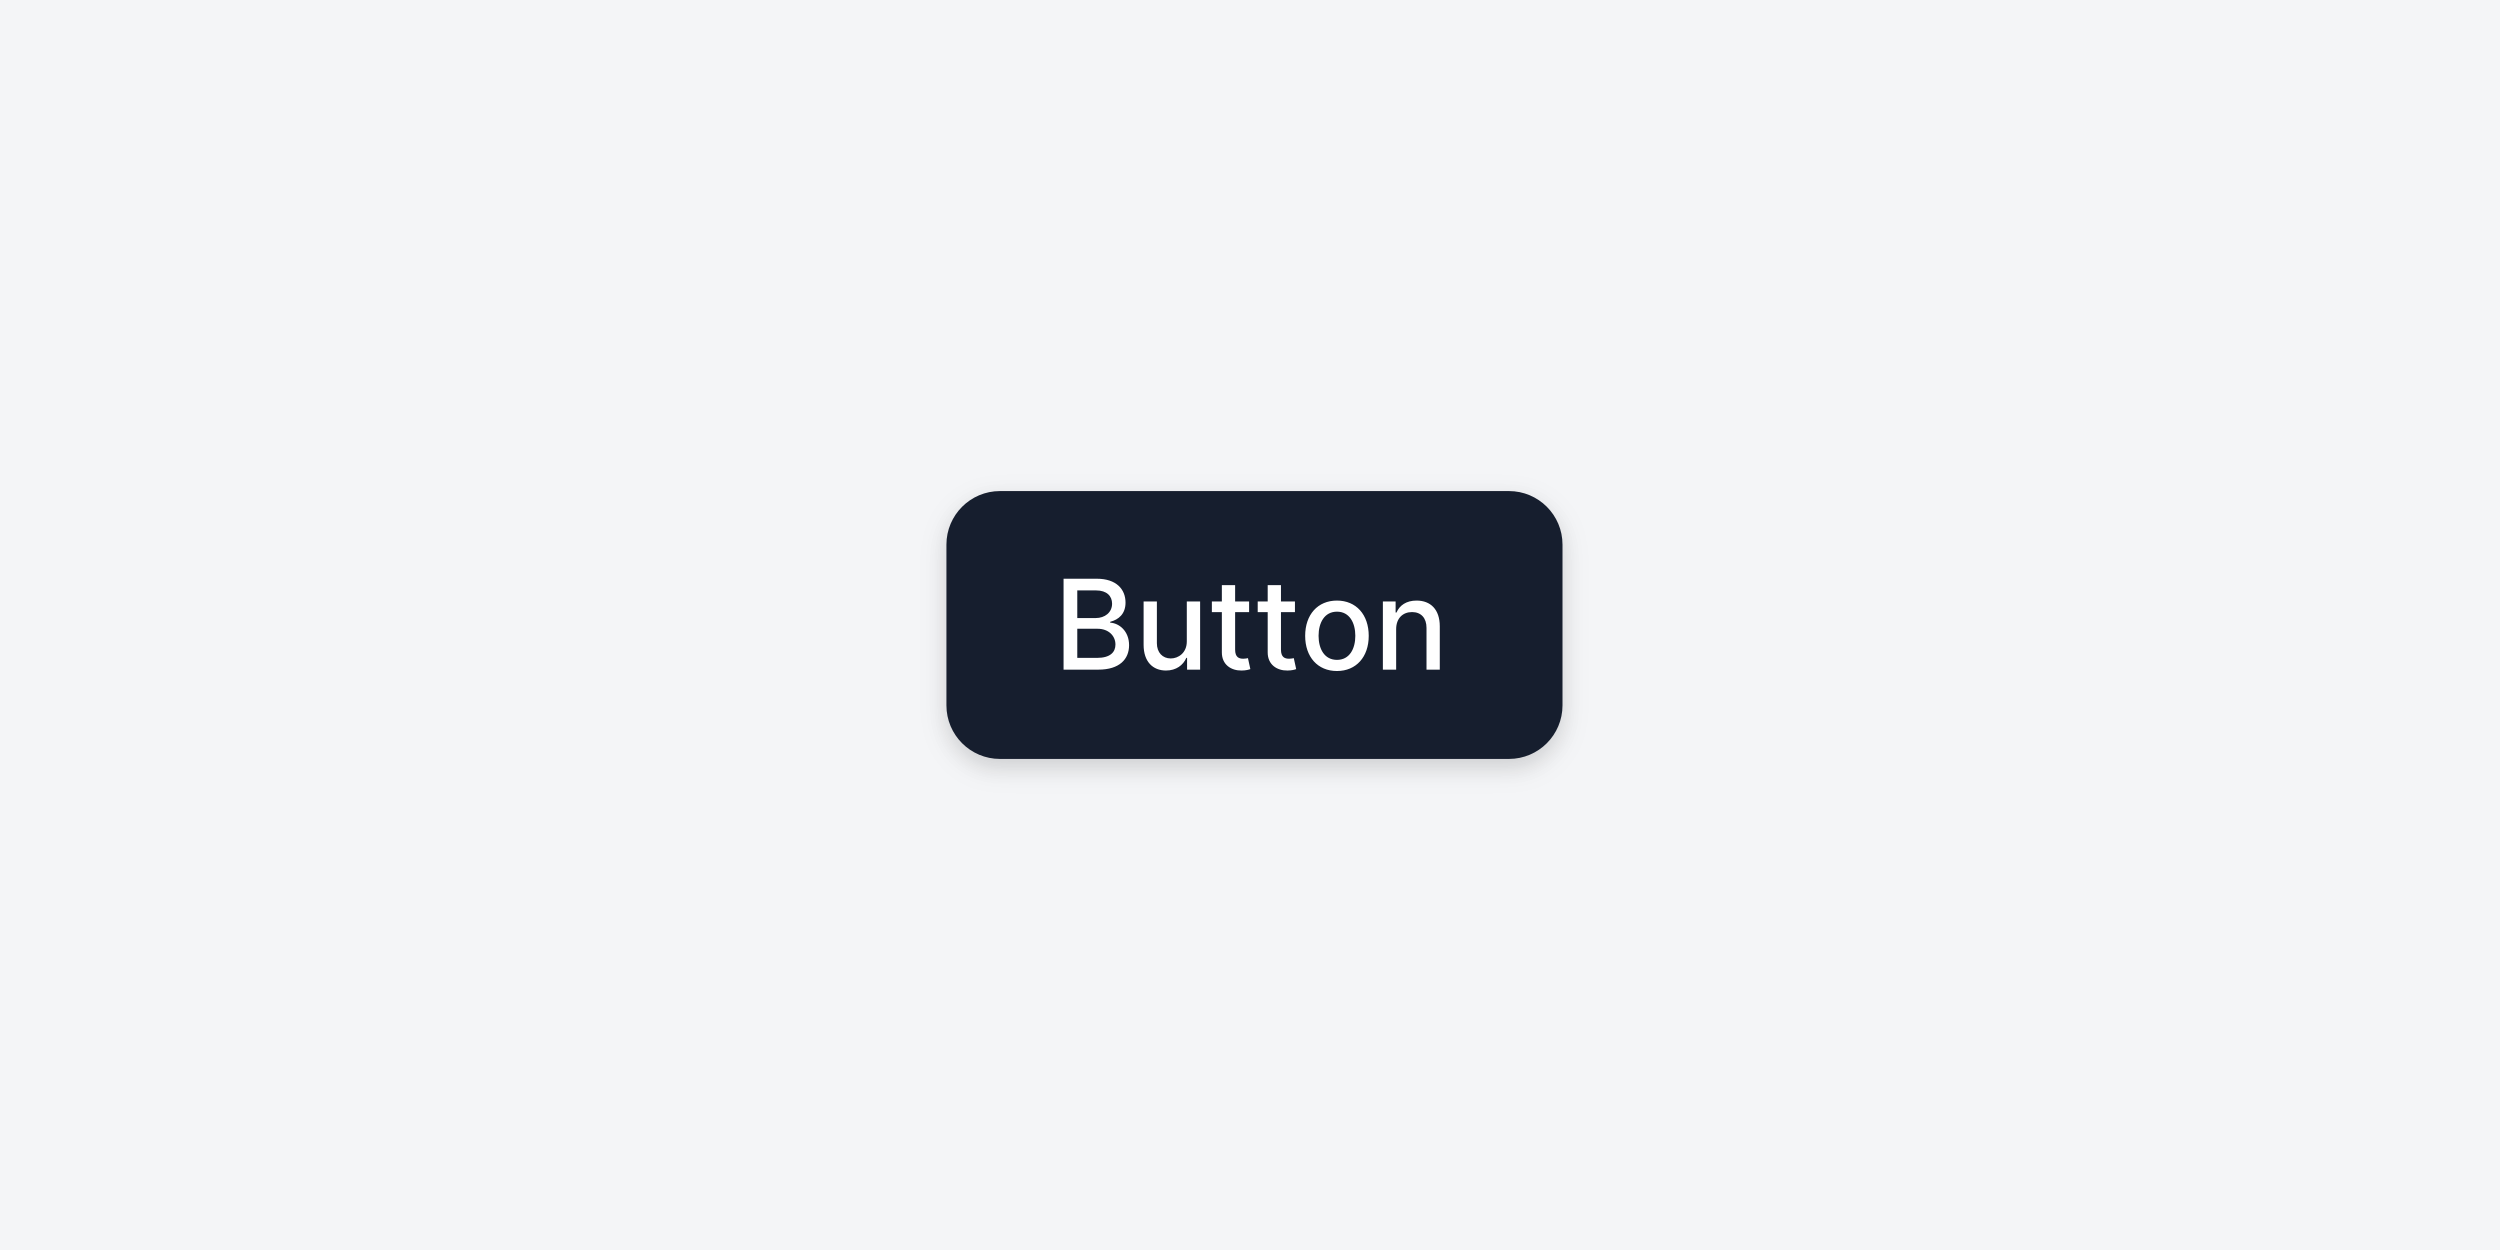
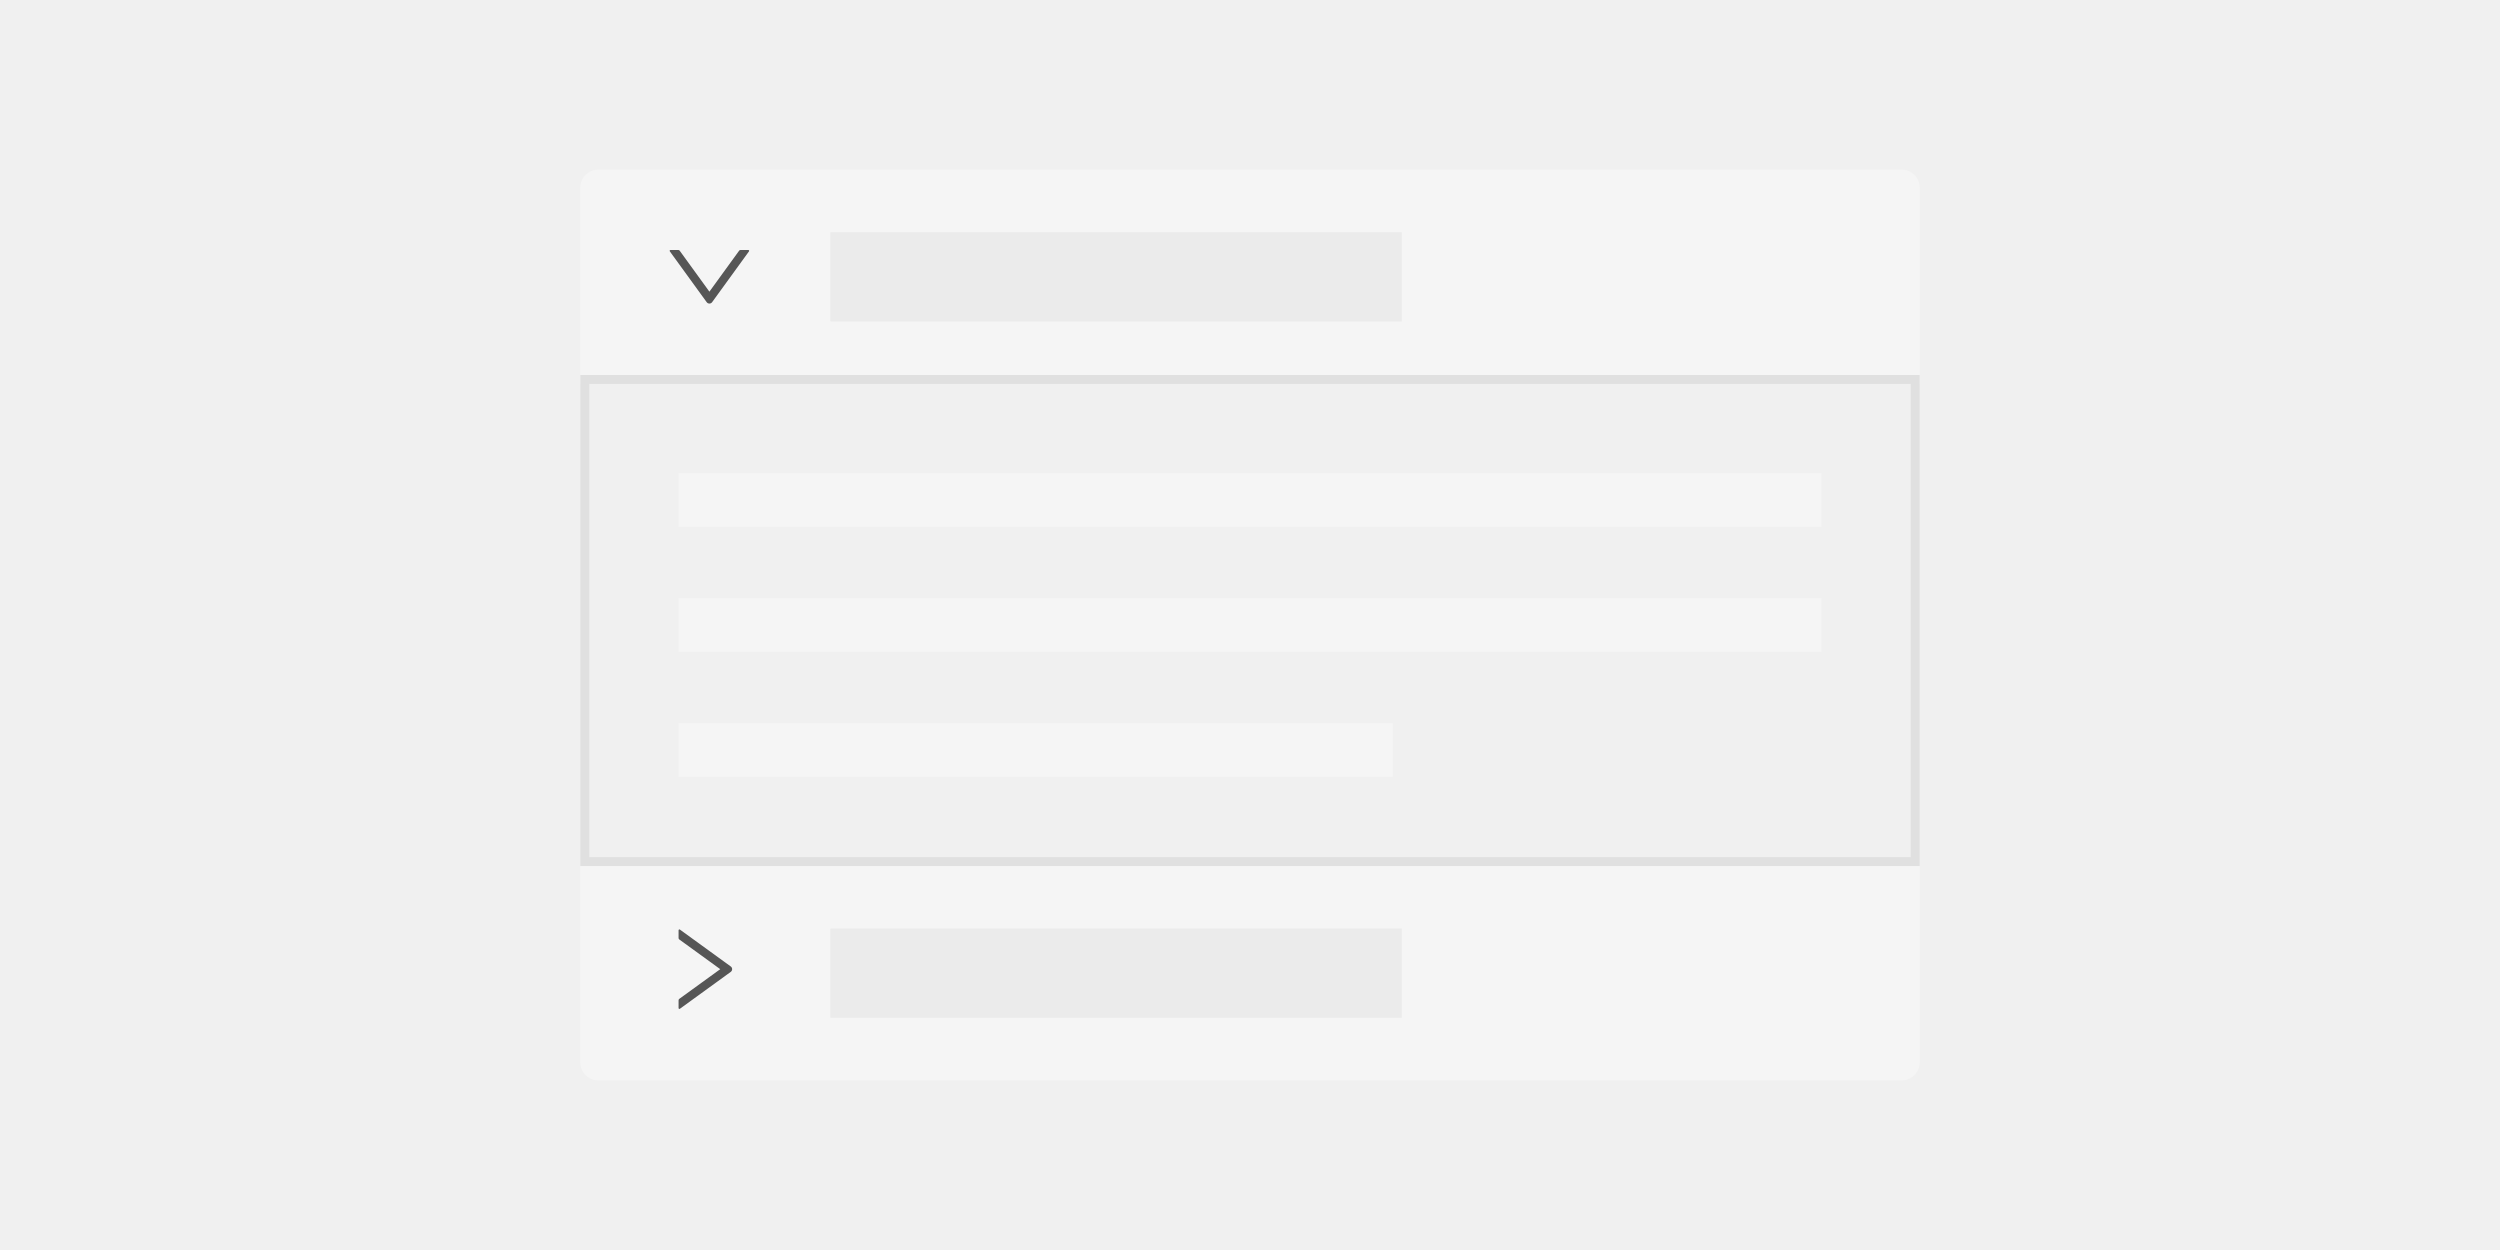
- <svg xmlns="http://www.w3.org/2000/svg" width="280" height="140" viewBox="0 0 280 140" fill="none">
-   <rect width="280" height="140" fill="#F4F5F7" />
-   <g filter="url(#filter0_dd)">
-     <rect x="106" y="55" width="69" height="30" rx="6" fill="#161E2E" />
-     <path d="M119.119 75H123.021C125.388 75 126.457 73.822 126.457 72.261C126.457 70.685 125.353 69.795 124.344 69.74V69.641C125.278 69.402 126.059 68.766 126.059 67.493C126.059 65.987 125.015 64.818 122.847 64.818H119.119V75ZM120.655 73.683V70.421H122.927C124.16 70.421 124.93 71.217 124.93 72.186C124.93 73.041 124.349 73.683 122.872 73.683H120.655ZM120.655 69.223V66.126H122.753C123.971 66.126 124.553 66.767 124.553 67.612C124.553 68.597 123.747 69.223 122.713 69.223H120.655ZM132.922 71.833C132.927 73.131 131.962 73.747 131.127 73.747C130.207 73.747 129.571 73.081 129.571 72.042V67.364H128.084V72.221C128.084 74.115 129.124 75.099 130.59 75.099C131.739 75.099 132.519 74.493 132.872 73.678H132.952V75H134.413V67.364H132.922V71.833ZM139.9 67.364H138.334V65.534H136.848V67.364H135.729V68.557H136.848V73.066C136.843 74.453 137.902 75.124 139.075 75.099C139.547 75.094 139.865 75.005 140.039 74.94L139.771 73.712C139.672 73.732 139.488 73.777 139.249 73.777C138.767 73.777 138.334 73.618 138.334 72.758V68.557H139.9V67.364ZM145.034 67.364H143.468V65.534H141.982V67.364H140.863V68.557H141.982V73.066C141.977 74.453 143.036 75.124 144.209 75.099C144.681 75.094 144.999 75.005 145.173 74.94L144.905 73.712C144.806 73.732 144.622 73.777 144.383 73.777C143.901 73.777 143.468 73.618 143.468 72.758V68.557H145.034V67.364ZM149.738 75.154C151.891 75.154 153.298 73.578 153.298 71.217C153.298 68.84 151.891 67.264 149.738 67.264C147.585 67.264 146.179 68.84 146.179 71.217C146.179 73.578 147.585 75.154 149.738 75.154ZM149.743 73.906C148.336 73.906 147.68 72.678 147.68 71.212C147.68 69.75 148.336 68.507 149.743 68.507C151.14 68.507 151.796 69.75 151.796 71.212C151.796 72.678 151.14 73.906 149.743 73.906ZM156.369 70.466C156.369 69.248 157.114 68.552 158.148 68.552C159.158 68.552 159.769 69.213 159.769 70.322V75H161.256V70.143C161.256 68.254 160.217 67.264 158.656 67.264C157.507 67.264 156.756 67.796 156.403 68.606H156.309V67.364H154.882V75H156.369V70.466Z" fill="white" />
+ <svg xmlns="http://www.w3.org/2000/svg" width="280" height="140">
+   <g fill="none" fill-rule="evenodd">
+     <path fill="none" d="M0 0h280v140H0z" fill-opacity="0" fill-rule="nonzero" />
+     <path d="M67 19h146a2 2 0 012 2v22H65V21a2 2 0 012-2zM65 97h150v22a2 2 0 01-2 2H67a2 2 0 01-2-2V97z" fill="#F5F5F5" fill-rule="nonzero" />
+     <path stroke="#E0E0E0" d="M65.5 42.5h149v54h-149z" />
+     <path fill="#EBEBEB" fill-rule="nonzero" d="M93 26h64v10H93zM93 104h64v10H93z" />
+     <path d="M83.813 28h-.88c-.059 0-.115.03-.15.077l-3.33 4.59-3.329-4.59a.188.188 0 00-.151-.077h-.88a.094.094 0 00-.075.149l4.132 5.696c.15.207.457.207.606 0l4.132-5.696a.093.093 0 00-.075-.149zM76 104.187v.88c0 .059.03.115.077.15l4.59 3.33-4.59 3.329a.188.188 0 00-.077.151v.88c0 .075.087.12.149.075l5.696-4.132a.374.374 0 000-.606l-5.696-4.132a.093.093 0 00-.149.075z" opacity=".65" fill="#000" fill-rule="nonzero" />
+     <g fill="#F5F5F5" fill-rule="nonzero">
+       <path d="M76 53h128v6H76zM76 67h128v6H76zM76 81h80v6H76z" />
+     </g>
  </g>
-   <defs>
-     <filter id="filter0_dd" x="103" y="53" width="75" height="36" filterUnits="userSpaceOnUse" color-interpolation-filters="sRGB">
-       <feFlood flood-opacity="0" result="BackgroundImageFix" />
-       <feColorMatrix in="SourceAlpha" type="matrix" values="0 0 0 0 0 0 0 0 0 0 0 0 0 0 0 0 0 0 127 0" />
-       <feOffset dy="1" />
-       <feGaussianBlur stdDeviation="1" />
-       <feColorMatrix type="matrix" values="0 0 0 0 0 0 0 0 0 0 0 0 0 0 0 0 0 0 0.06 0" />
-       <feBlend mode="normal" in2="BackgroundImageFix" result="effect1_dropShadow" />
-       <feColorMatrix in="SourceAlpha" type="matrix" values="0 0 0 0 0 0 0 0 0 0 0 0 0 0 0 0 0 0 127 0" />
-       <feOffset dy="1" />
-       <feGaussianBlur stdDeviation="1.5" />
-       <feColorMatrix type="matrix" values="0 0 0 0 0 0 0 0 0 0 0 0 0 0 0 0 0 0 0.1 0" />
-       <feBlend mode="normal" in2="effect1_dropShadow" result="effect2_dropShadow" />
-       <feBlend mode="normal" in="SourceGraphic" in2="effect2_dropShadow" result="shape" />
-     </filter>
-   </defs>
</svg>
